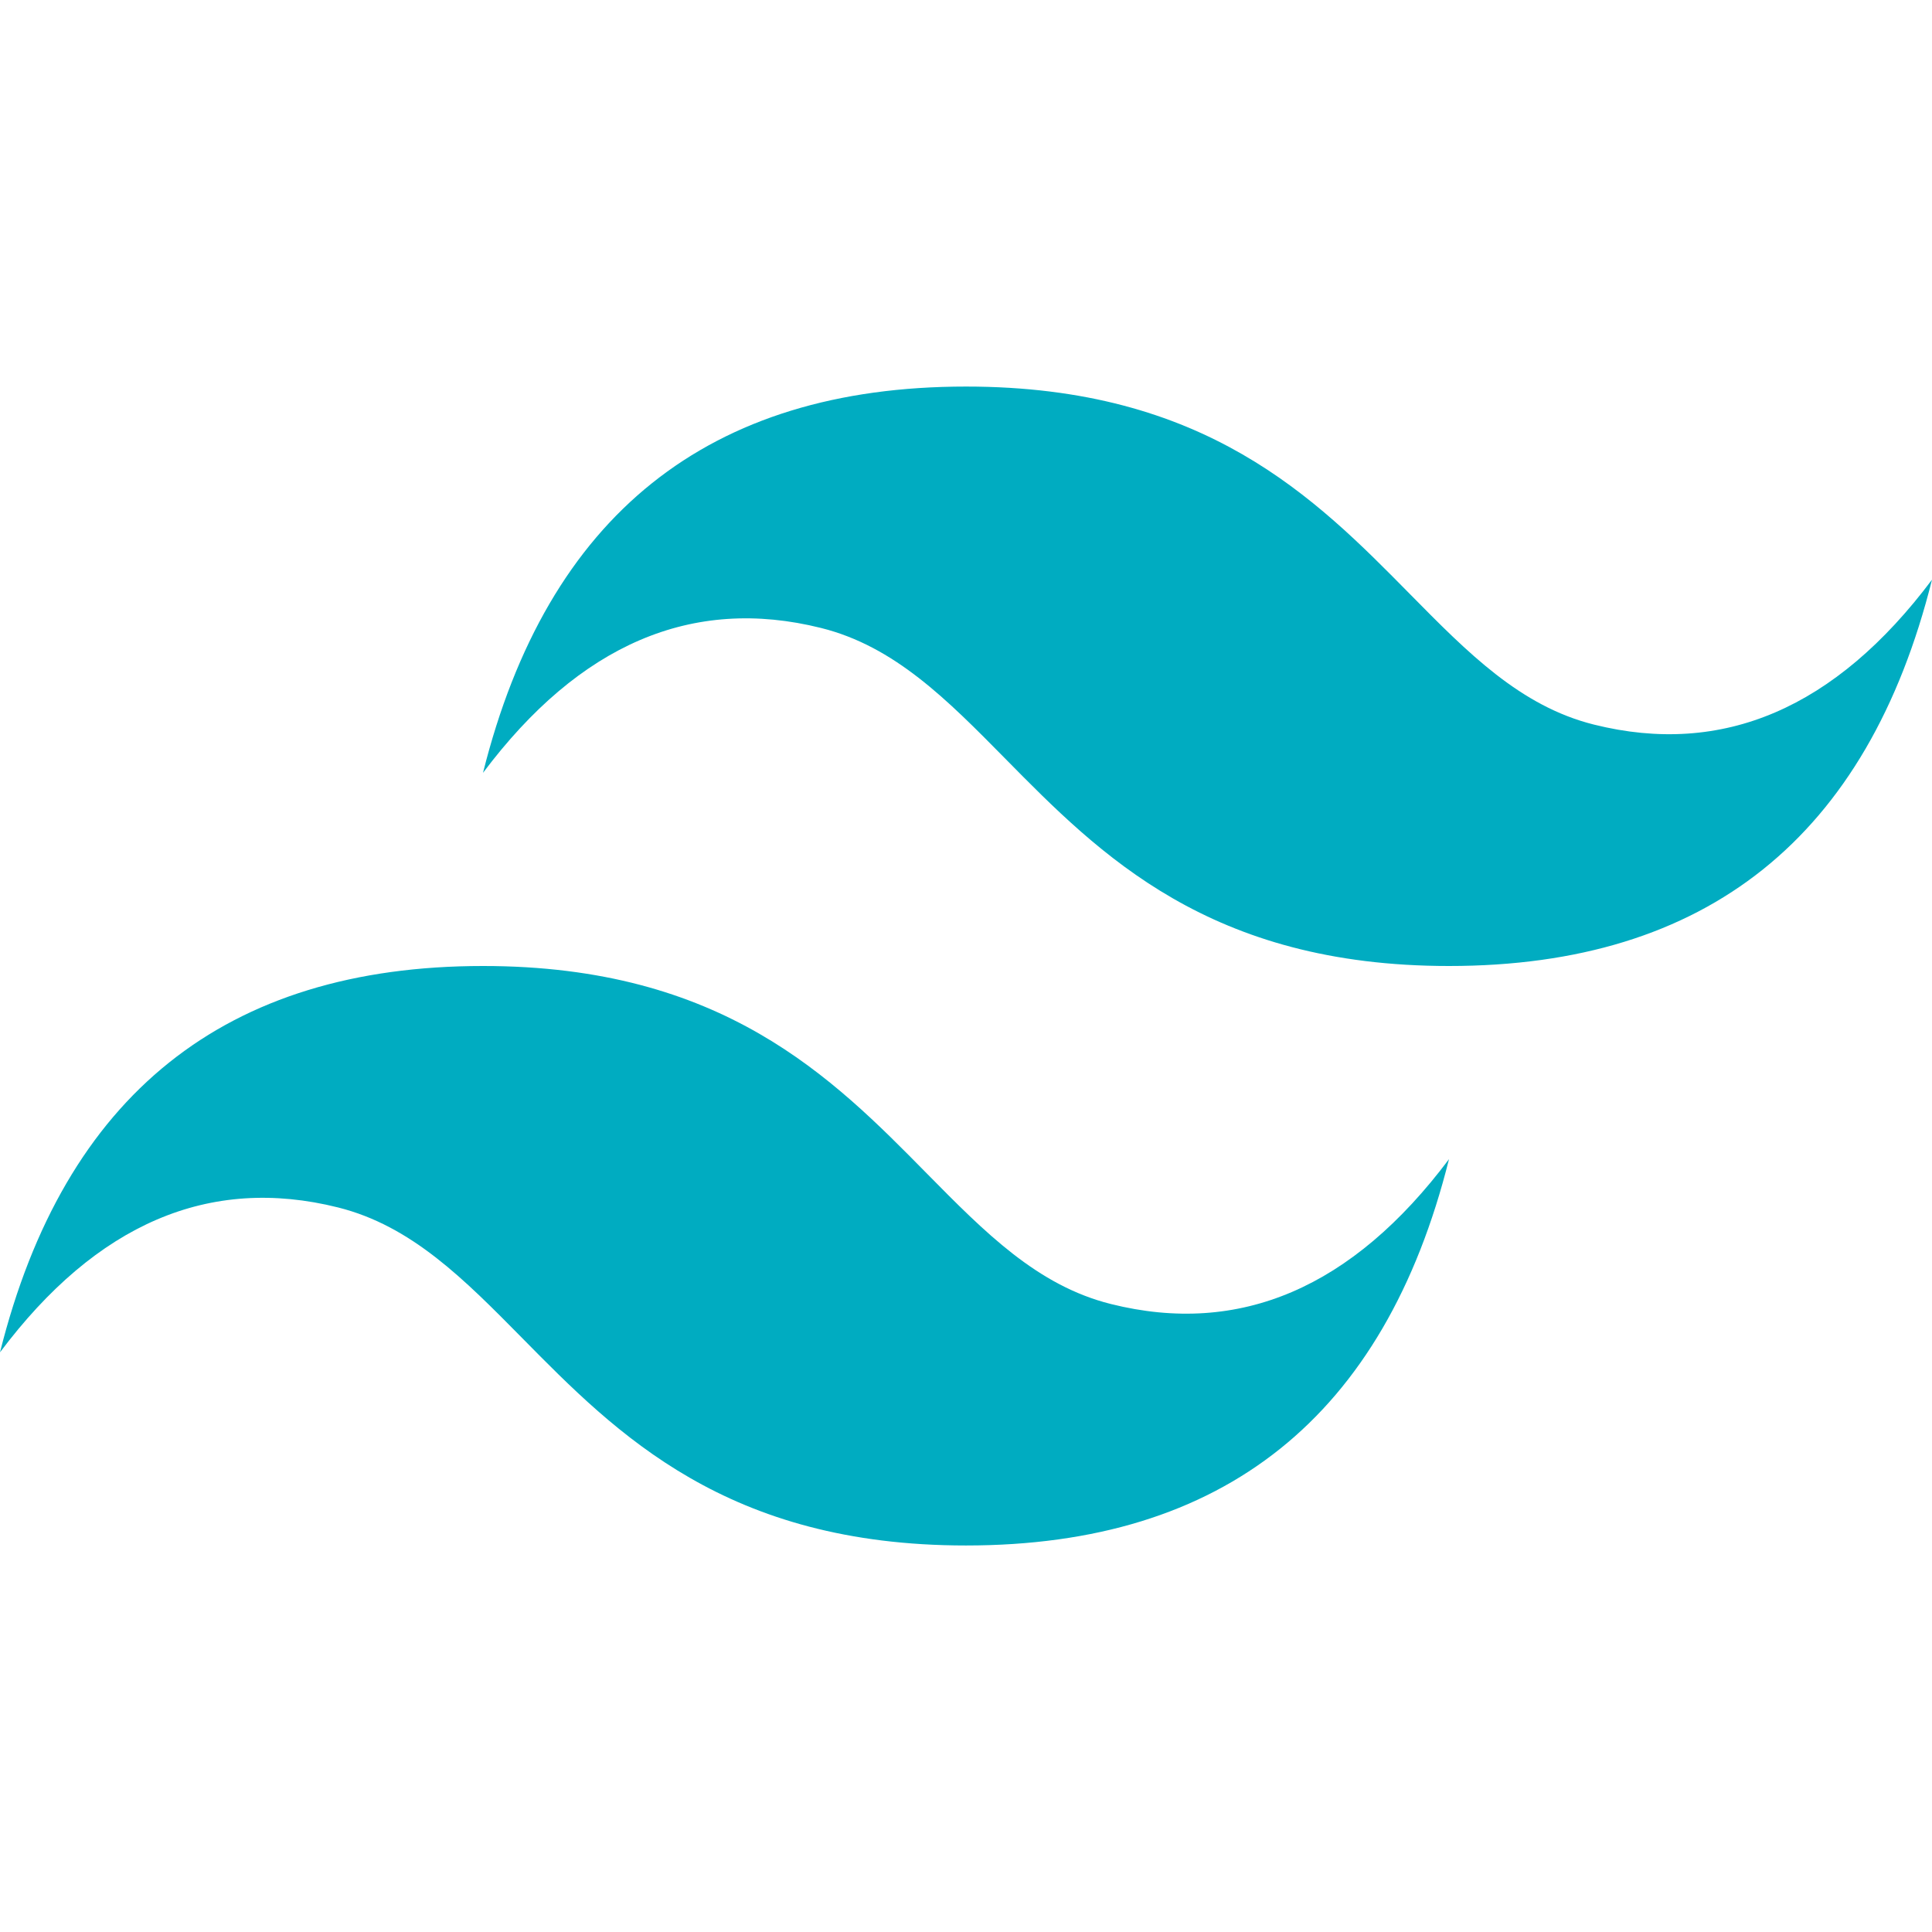
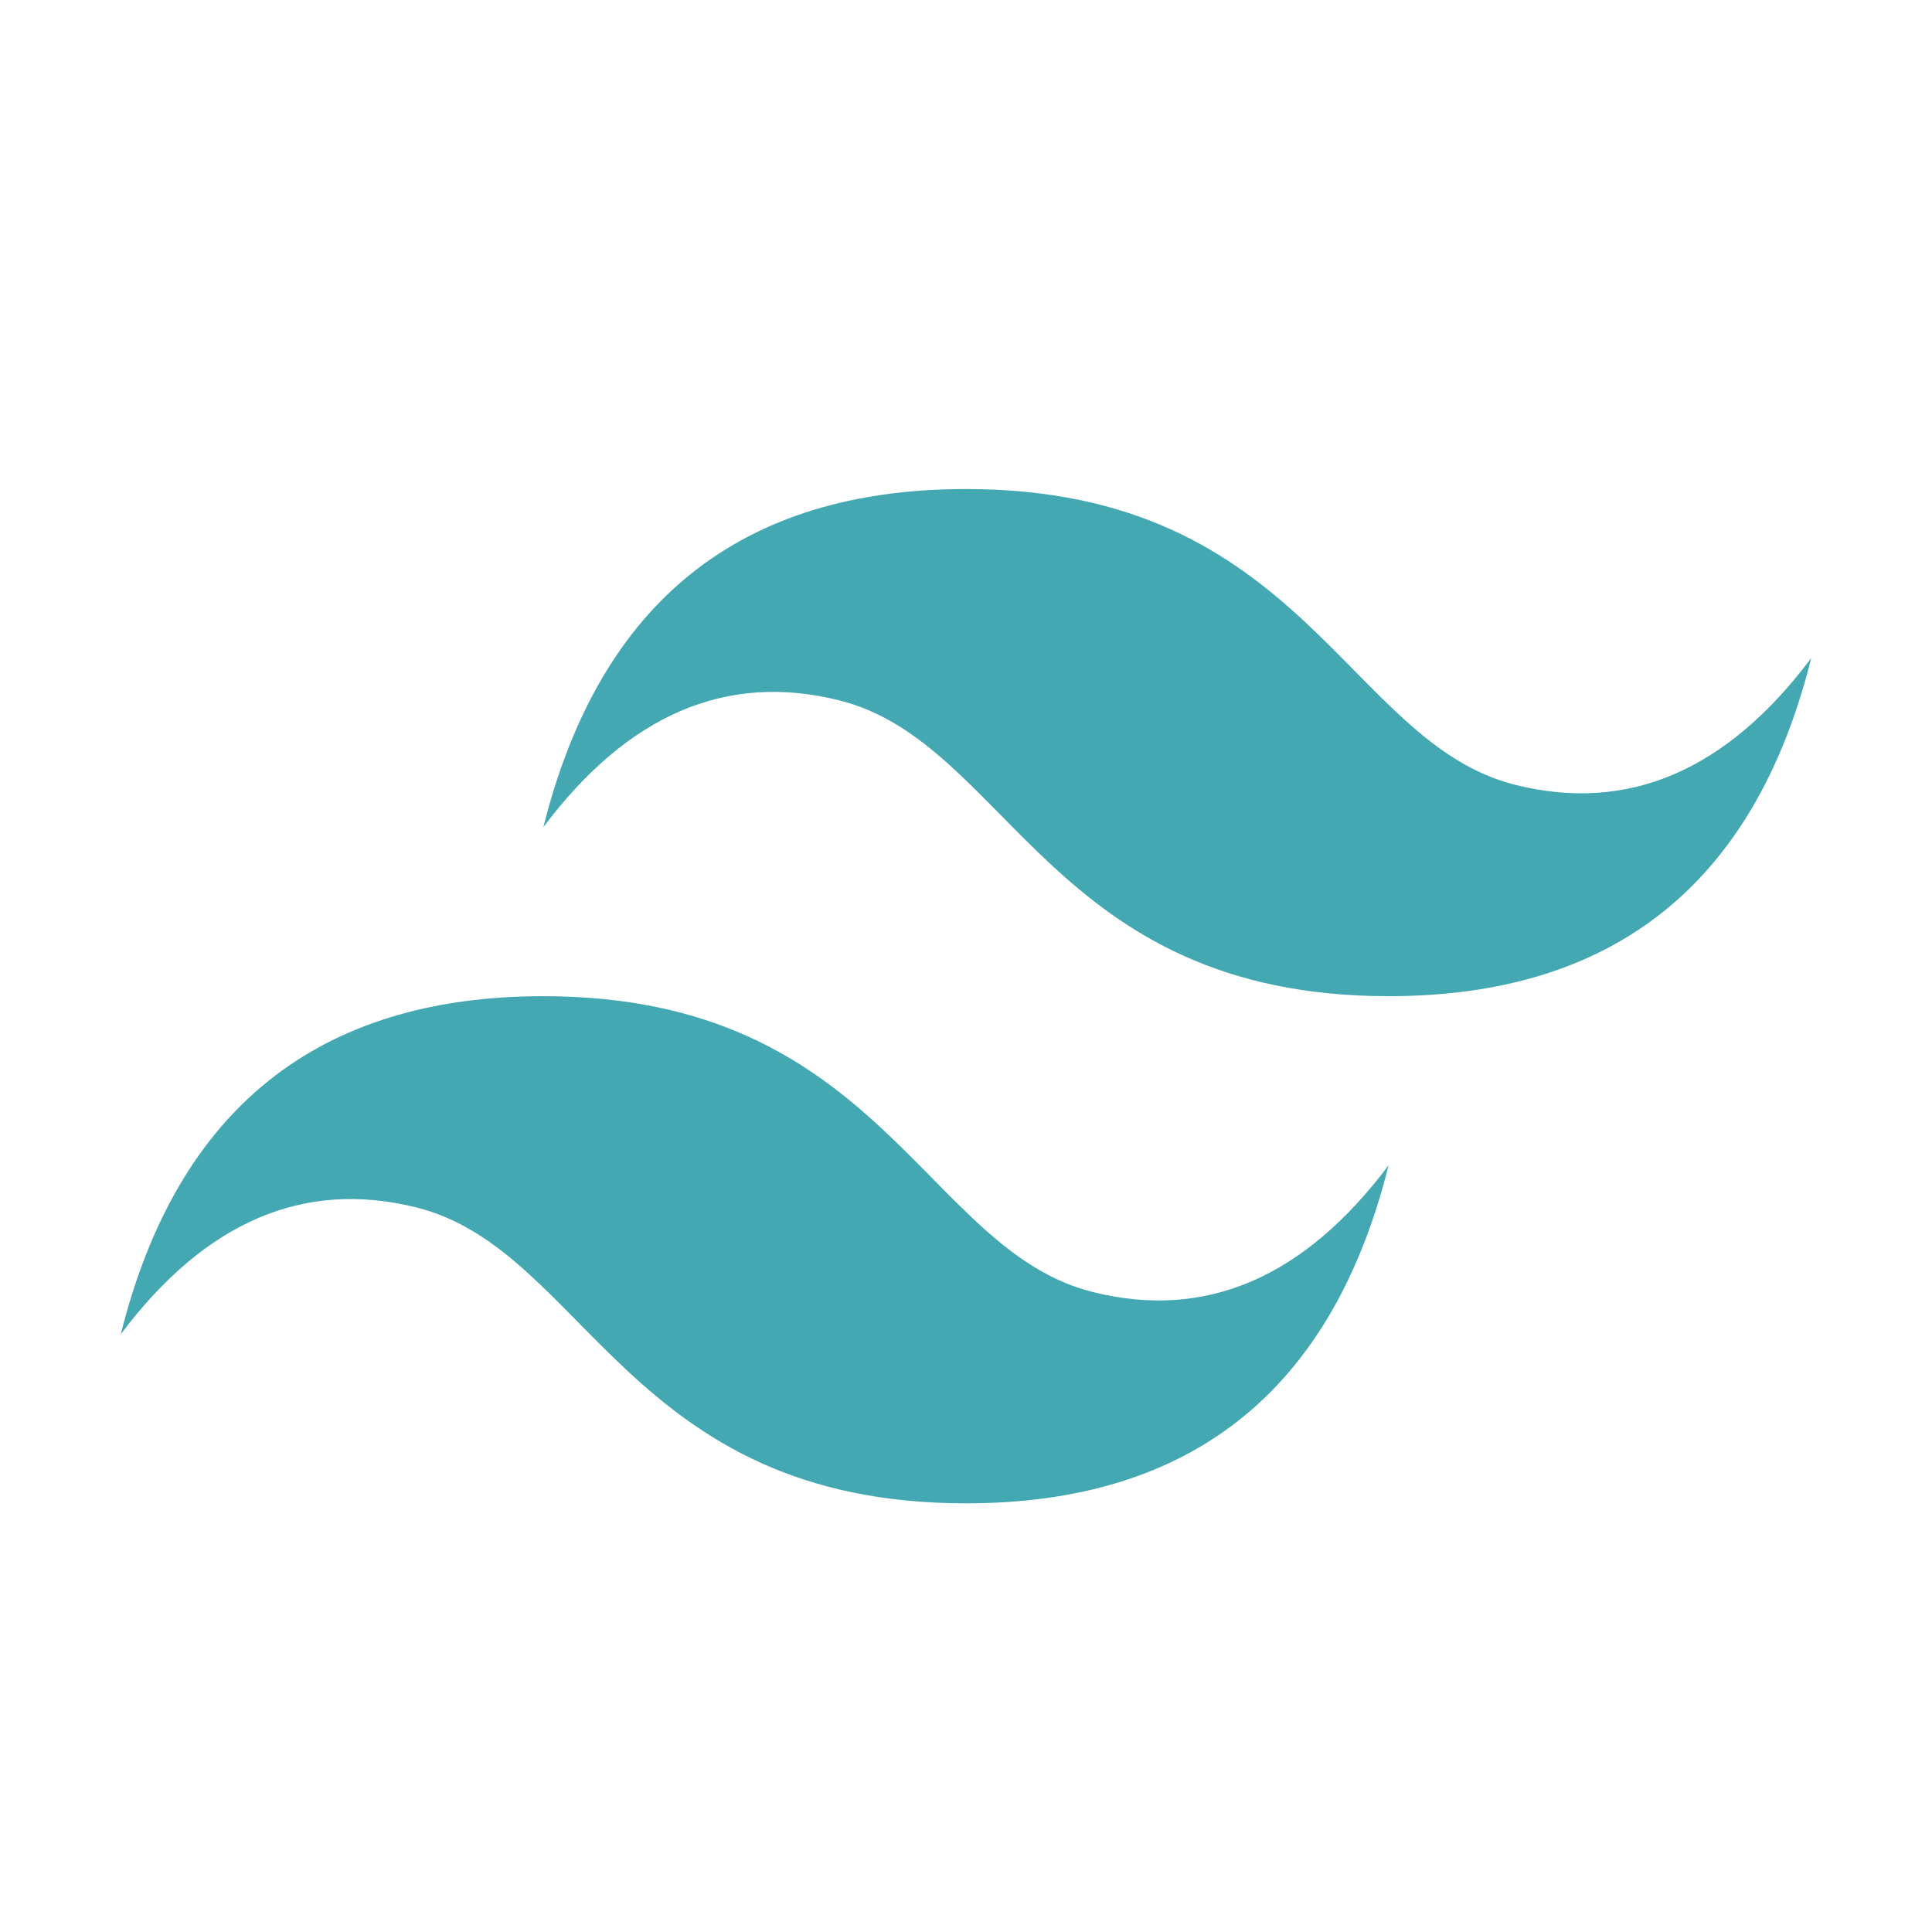
- <svg xmlns="http://www.w3.org/2000/svg" viewBox="0,0,256,256" width="480px" height="480px">
-   <g transform="">
-     <g fill="#00acc1" fill-rule="nonzero" stroke="none" stroke-width="1" stroke-linecap="butt" stroke-linejoin="miter" stroke-miterlimit="10" stroke-dasharray="" stroke-dashoffset="0" font-family="none" font-weight="none" font-size="none" text-anchor="none" style="mix-blend-mode: normal">
-       <g transform="scale(5.33333,5.33333)">
-         <path d="M24,9.604c-6.4,0 -10.4,3.199 -12,9.597c2.4,-3.199 5.2,-4.398 8.4,-3.599c1.826,0.456 3.131,1.781 4.576,3.247c2.352,2.387 5.075,5.151 11.024,5.151c6.4,0 10.4,-3.199 12,-9.598c-2.4,3.199 -5.2,4.399 -8.4,3.6c-1.825,-0.456 -3.13,-1.781 -4.575,-3.247c-2.353,-2.388 -5.077,-5.151 -11.025,-5.151zM12,24c-6.4,0 -10.4,3.199 -12,9.598c2.4,-3.199 5.2,-4.399 8.4,-3.599c1.825,0.457 3.13,1.781 4.575,3.246c2.353,2.388 5.077,5.152 11.025,5.152c6.4,0 10.4,-3.199 12,-9.598c-2.4,3.199 -5.2,4.399 -8.4,3.599c-1.826,-0.456 -3.131,-1.781 -4.576,-3.246c-2.352,-2.388 -5.075,-5.152 -11.024,-5.152z" />
-       </g>
-     </g>
-   </g>
+ <svg xmlns="http://www.w3.org/2000/svg" width="256" height="256" viewBox="0 0 256 256" fill="none">
+   <path d="M72 109.6C79.467 79.733 98.133 64.8 128 64.8C172.8 64.8 178.4 98.4 200.8 104C215.733 107.733 228.8 102.133 240 87.2C232.533 117.067 213.867 132 184 132C139.2 132 133.6 98.4 111.2 92.8C96.267 89.067 83.2 94.667 72 109.6ZM16 176.8C23.467 146.933 42.133 132 72 132C116.8 132 122.4 165.6 144.8 171.2C159.733 174.933 172.8 169.333 184 154.4C176.533 184.267 157.867 199.2 128 199.2C83.2 199.2 77.6 165.6 55.2 160C40.267 156.267 27.2 161.867 16 176.8Z" fill="#44A8B3" />
</svg>
